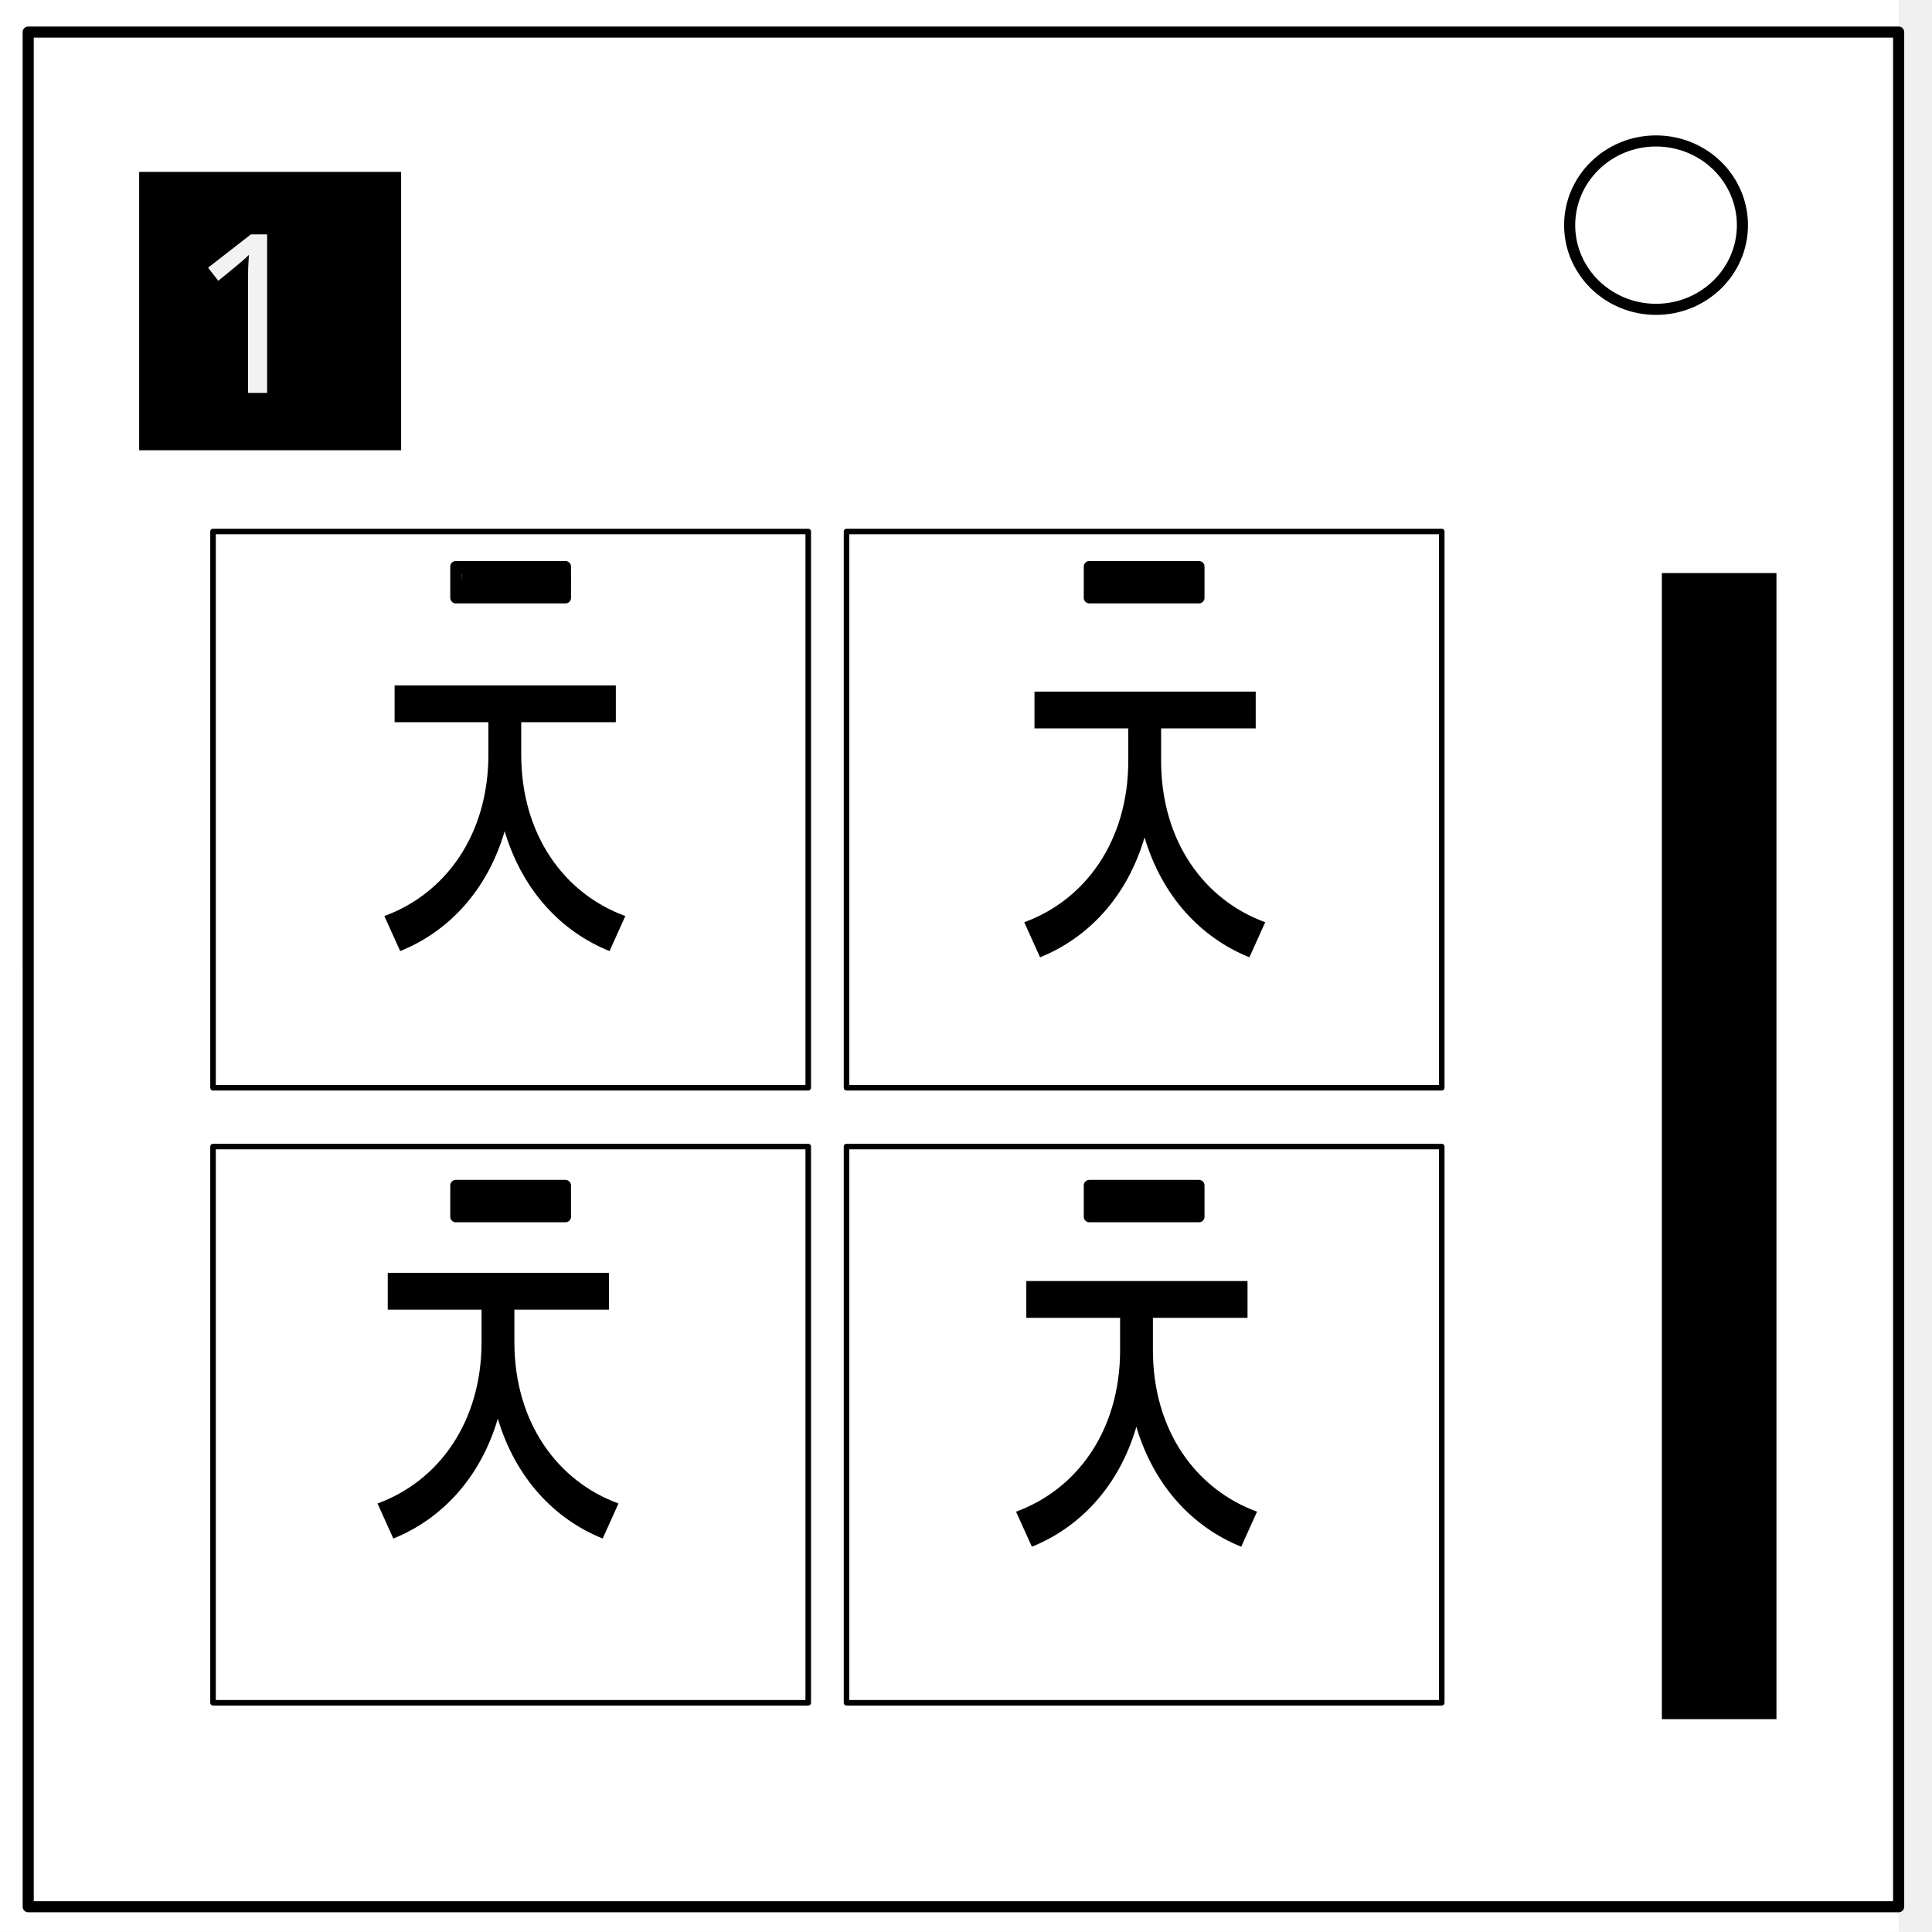
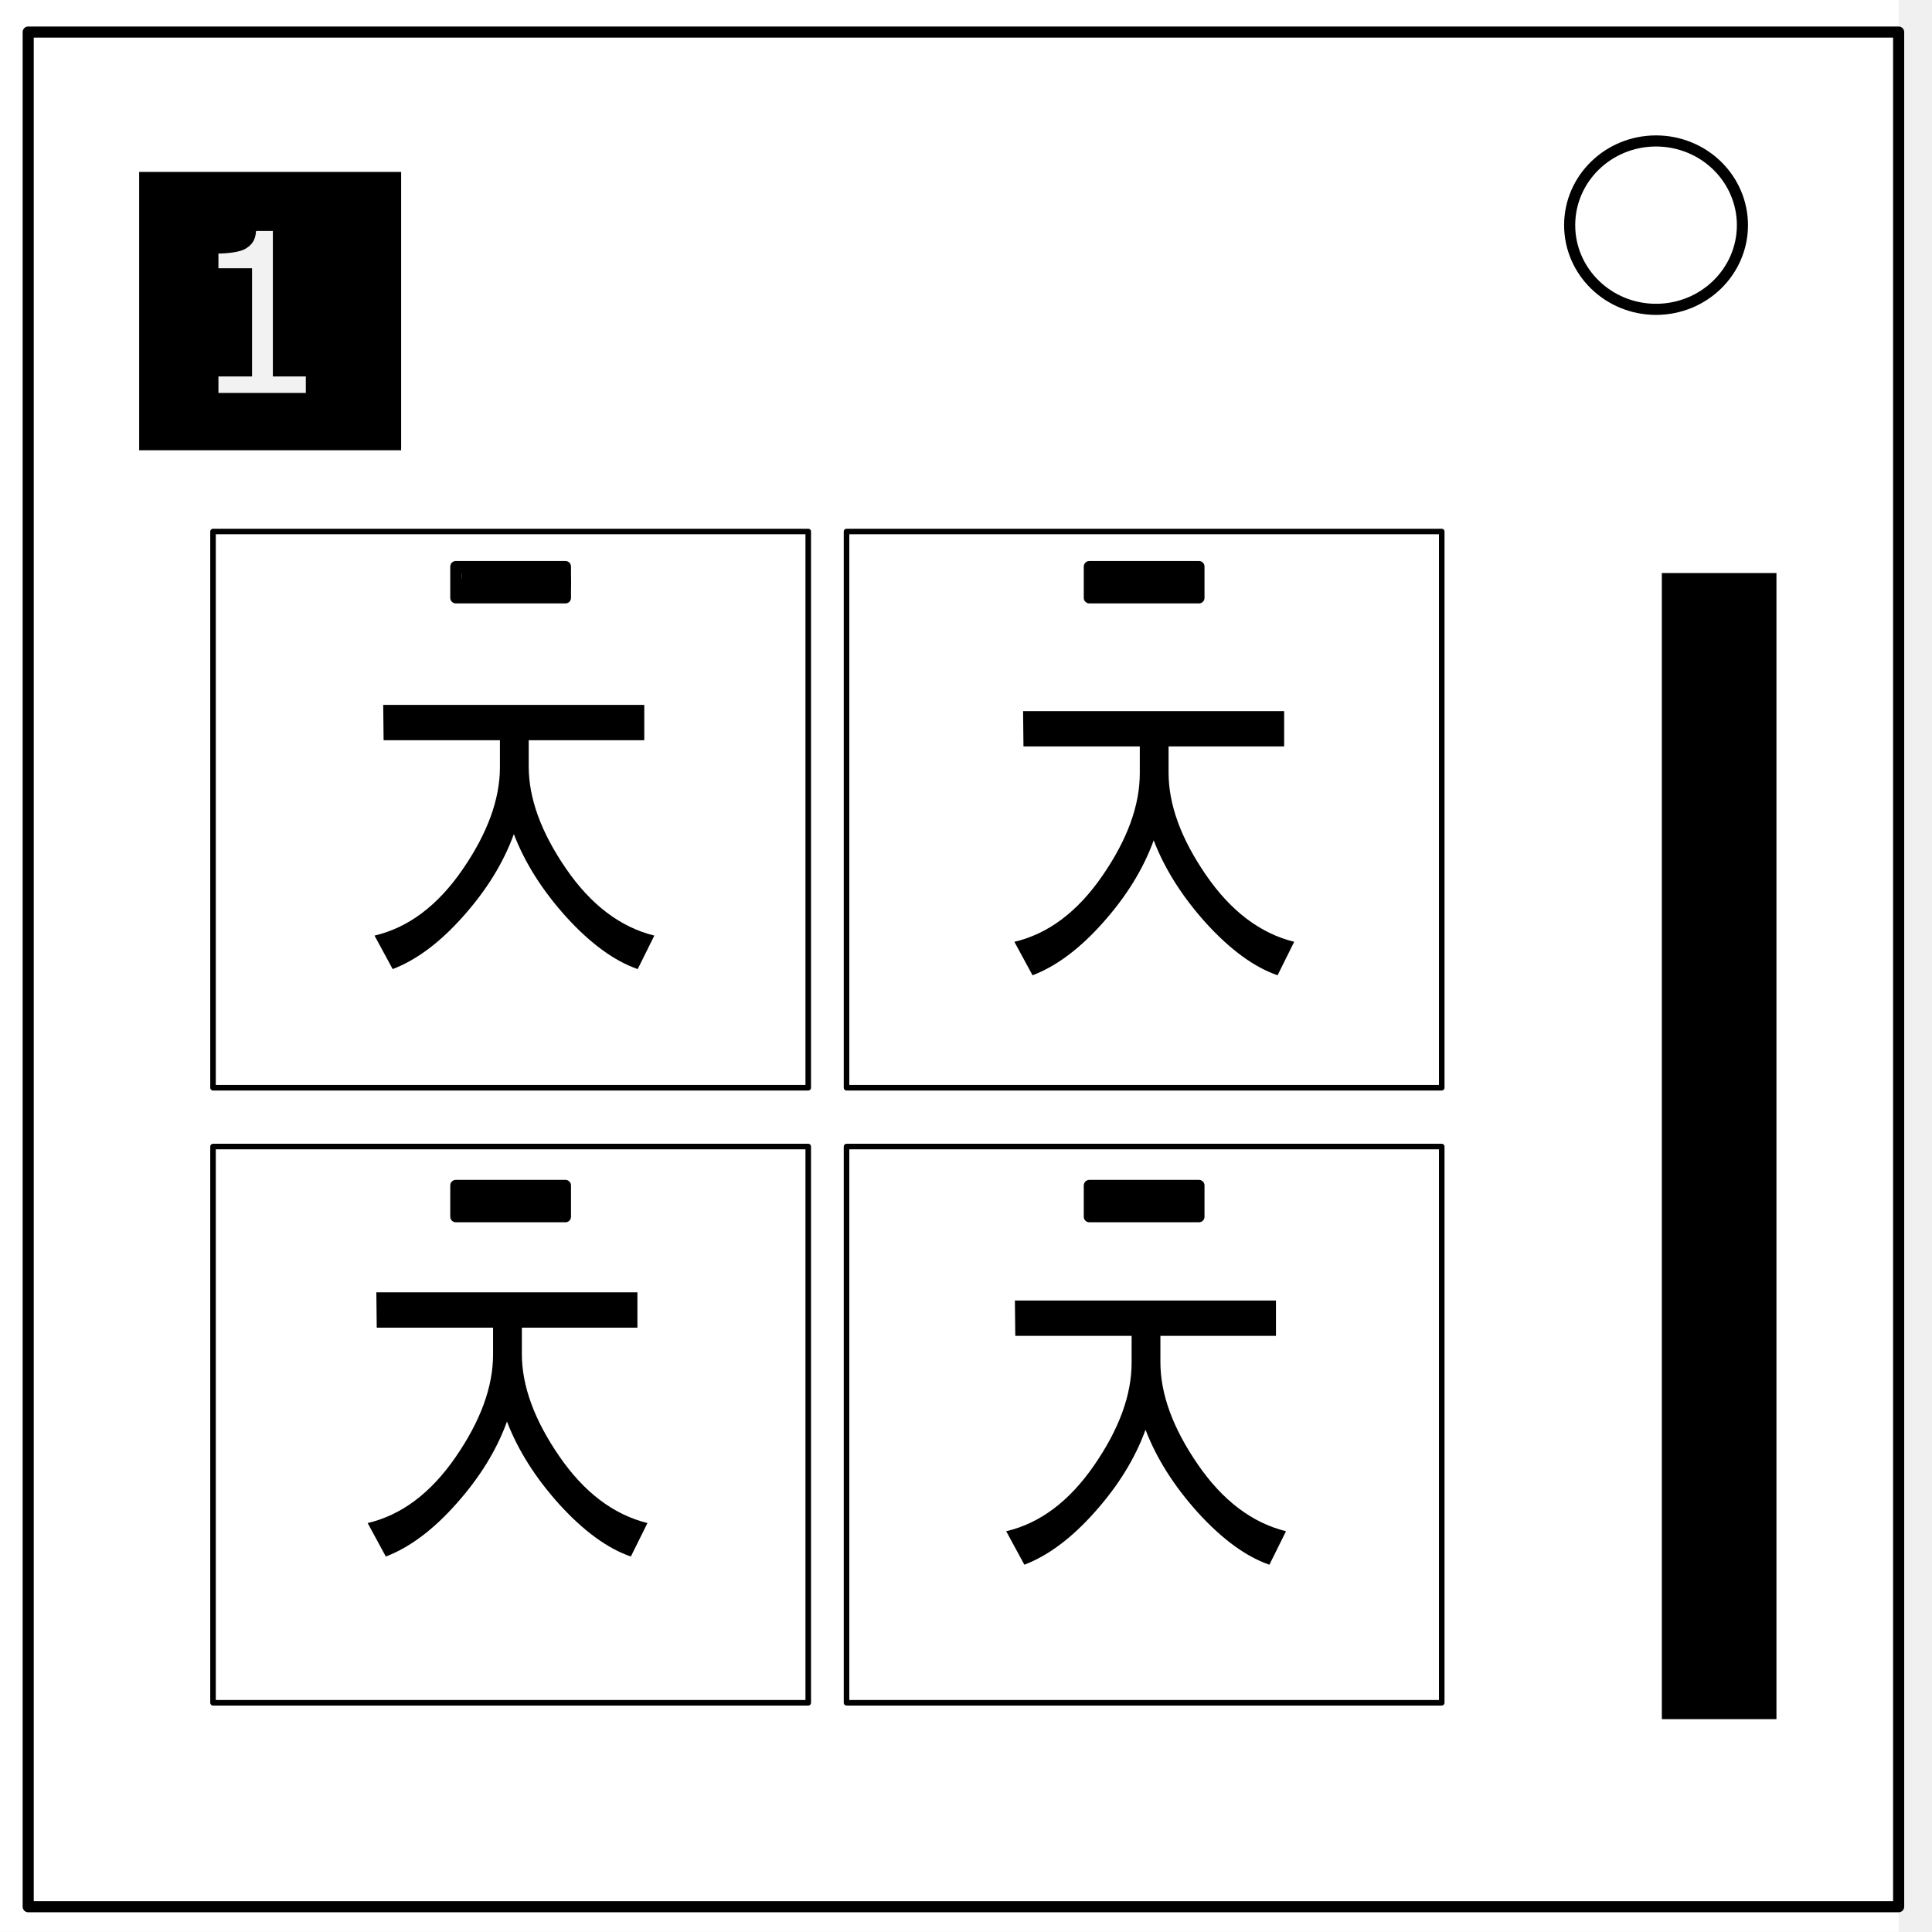
<svg xmlns="http://www.w3.org/2000/svg" viewBox="0 0 348 348" fill="none" stroke-linecap="square" stroke-miterlimit="10">
  <clipPath id="a">
    <path d="M0 0h348v348H0V0z" />
  </clipPath>
  <g clip-path="url(#a)">
-     <path fill="none" d="M0 0h348v348H0z" />
-     <path fill="#fff" d="M-6 0h348v347.969H-6z" />
-     <path fill="none" d="M5.079 5.776h336.913v337.67H5.08z" />
+     <path d="M0 0h348v348H0z" />
+     <path d="M-6 0h348v347.969H-6z" fill="#fff" />
+     <path d="M5.079 5.776h336.913v337.67H5.08z" />
    <path stroke="#000" stroke-width="2" stroke-linejoin="round" stroke-linecap="butt" d="M5.079 5.776h336.913v337.67H5.08z" />
    <path fill="#fff" d="M282.734 40.554c0-8.376 6.966-15.165 15.56-15.165 4.126 0 8.084 1.597 11.001 4.441 2.918 2.844 4.558 6.702 4.558 10.724 0 8.376-6.966 15.165-15.56 15.165-8.593 0-15.559-6.79-15.559-15.165z" />
    <path stroke="#000" stroke-width="2" stroke-linejoin="round" stroke-linecap="butt" d="M282.734 40.554c0-8.376 6.966-15.165 15.56-15.165 4.126 0 8.084 1.597 11.001 4.441 2.918 2.844 4.558 6.702 4.558 10.724 0 8.376-6.966 15.165-15.56 15.165-8.593 0-15.559-6.79-15.559-15.165z" />
-     <path fill="none" d="M38.37 95.737h107.213v100.189H38.37z" />
+     <path d="M38.37 95.737h107.213v100.189H38.37z" />
    <path stroke="#000" stroke-linejoin="round" stroke-linecap="butt" d="M38.37 95.737h107.213v100.189H38.37z" />
-     <path fill="none" d="M152.48 95.737h107.213v100.189H152.48z" />
+     <path d="M152.48 95.737h107.213v100.189H152.48z" />
    <path stroke="#000" stroke-linejoin="round" stroke-linecap="butt" d="M152.48 95.737h107.213v100.189H152.48z" />
-     <path fill="none" d="M38.37 206.52h107.213v100.19H38.37z" />
+     <path d="M38.37 206.52h107.213v100.19H38.37z" />
    <path stroke="#000" stroke-linejoin="round" stroke-linecap="butt" d="M38.37 206.52h107.213v100.19H38.37z" />
-     <path fill="none" d="M152.48 206.52h107.213v100.19H152.48z" />
+     <path d="M152.48 206.52h107.213v100.19H152.48z" />
    <path stroke="#000" stroke-linejoin="round" stroke-linecap="butt" d="M152.48 206.52h107.213v100.19H152.48z" />
    <path stroke="#000" stroke-width="2" stroke-linejoin="round" stroke-linecap="butt" d="M82.102 102.05h19.748v5.638H82.102z" />
    <path fill="#000" d="M196.213 102.05h19.748v5.638h-19.748z" />
    <path stroke="#000" stroke-width="2" stroke-linejoin="round" stroke-linecap="butt" d="M196.213 102.05h19.748v5.638h-19.748z" />
    <path fill="#000" d="M82.102 213.525h19.748v5.638H82.102z" />
    <path stroke="#000" stroke-width="2" stroke-linejoin="round" stroke-linecap="butt" d="M82.102 213.525h19.748v5.638H82.102z" />
    <path fill="#000" d="M196.213 213.525h19.748v5.638h-19.748z" />
    <path stroke="#000" stroke-width="2" stroke-linejoin="round" stroke-linecap="butt" d="M196.213 213.525h19.748v5.638h-19.748z" />
    <path d="M81.688 107.423c-.001-.608 4.312-.884 9.585-.612 8.172.422 9.588.131 9.588-1.969s-1.416-2.39-9.588-1.969c-5.273.272-9.586-.003-9.585-.611.002-.608 4.648-1.106 10.326-1.106 10.027 0 10.322.105 10.322 3.686s-.295 3.687-10.322 3.687c-5.678 0-10.324-.498-10.326-1.106z" fill="#000" />
-     <path d="M81.46 108.272c-.24-.24-.29-.811-.29-3.33 0-1.743.081-3.192.19-3.396.186-.346.498-.357 10.563-.357 7.82 0 10.425.055 10.592.221.31.312.31 6.62 0 6.93-.167.168-2.75.222-10.494.222-9.092 0-10.305-.033-10.561-.29zm18.98-2.006c.362-.361.453-.64.453-1.39 0-.75-.091-1.03-.453-1.391l-.452-.453H83.013V106.72h16.975z" fill="#000" />
-     <path d="M81.46 108.272c-.24-.24-.29-.811-.29-3.33 0-1.743.081-3.192.19-3.396.186-.346.498-.357 10.563-.357 7.82 0 10.425.055 10.592.221.31.312.31 6.62 0 6.93-.167.168-2.75.222-10.494.222-9.092 0-10.305-.033-10.561-.29zm18.947-2.039c.678-.679.695-2.086.033-2.748l-.452-.453H83.013V106.72h16.908z" fill="#000" />
-     <path d="M81.46 108.272c-.24-.24-.29-.811-.29-3.33 0-1.743.081-3.192.19-3.396.186-.346.498-.357 10.563-.357 7.82 0 10.425.055 10.592.221.31.312.31 6.62 0 6.93-.167.168-2.75.222-10.494.222-9.092 0-10.305-.033-10.561-.29zm18.975-2.144c.433-.514.486-.71.409-1.509-.16-1.67.335-1.587-9.372-1.587h-8.459V106.72H99.938z" fill="#000" />
-     <path d="M81.46 108.272c-.24-.24-.29-.811-.29-3.33 0-1.743.081-3.192.19-3.396.186-.346.498-.357 10.563-.357 7.82 0 10.425.055 10.592.221.31.312.31 6.62 0 6.93-.167.168-2.75.222-10.494.222-9.092 0-10.305-.033-10.561-.29zm18.955-2.12c.775-.92.57-2.481-.38-2.915-.309-.14-3.056-.205-8.736-.205h-8.286V106.72H99.938z" fill="#000" />
+     <path d="M81.46 108.272c-.24-.24-.29-.811-.29-3.33 0-1.743.081-3.192.19-3.396.186-.346.498-.357 10.563-.357 7.82 0 10.425.055 10.592.221.31.312.31 6.62 0 6.93-.167.168-2.75.222-10.494.222-9.092 0-10.305-.033-10.561-.29zm18.98-2.006c.362-.361.453-.64.453-1.39 0-.75-.091-1.03-.453-1.391l-.452-.453H83.013v3.688h16.975z" fill="#000" />
+     <path d="M81.46 108.272c-.24-.24-.29-.811-.29-3.33 0-1.743.081-3.192.19-3.396.186-.346.498-.357 10.563-.357 7.82 0 10.425.055 10.592.221.31.312.31 6.62 0 6.93-.167.168-2.75.222-10.494.222-9.092 0-10.305-.033-10.561-.29zm18.947-2.039c.678-.679.695-2.086.033-2.748l-.452-.453H83.013v3.688h16.908z" fill="#000" />
+     <path d="M81.46 108.272c-.24-.24-.29-.811-.29-3.33 0-1.743.081-3.192.19-3.396.186-.346.498-.357 10.563-.357 7.82 0 10.425.055 10.592.221.31.312.31 6.62 0 6.93-.167.168-2.75.222-10.494.222-9.092 0-10.305-.033-10.561-.29zm18.975-2.144c.433-.514.486-.71.409-1.509-.16-1.67.335-1.587-9.372-1.587h-8.459v3.688h16.925z" fill="#000" />
+     <path d="M81.46 108.272c-.24-.24-.29-.811-.29-3.33 0-1.743.081-3.192.19-3.396.186-.346.498-.357 10.563-.357 7.82 0 10.425.055 10.592.221.31.312.31 6.62 0 6.93-.167.168-2.75.222-10.494.222-9.092 0-10.305-.033-10.561-.29zm18.955-2.12c.775-.92.57-2.481-.38-2.915-.309-.14-3.056-.205-8.736-.205h-8.286v3.688h16.925z" fill="#000" />
    <path d="M81.46 108.272c-.24-.24-.29-.811-.29-3.33 0-1.743.081-3.192.19-3.396.186-.346.498-.357 10.563-.357 7.82 0 10.425.055 10.592.221.31.312.31 6.62 0 6.93-.167.168-2.75.222-10.494.222-9.092 0-10.305-.033-10.561-.29zm18.869-2.002c.256-.274.458-.766.513-1.257.076-.674.014-.896-.374-1.348l-.465-.54-8.495-.052-8.495-.051v3.697h16.894z" fill="#000" />
    <path d="M81.46 108.272c-.24-.24-.29-.811-.29-3.33 0-1.743.081-3.192.19-3.396.186-.346.498-.357 10.563-.357 7.82 0 10.425.055 10.592.221.31.312.31 6.62 0 6.93-.167.168-2.75.222-10.494.222-9.092 0-10.305-.033-10.561-.29zm19.026-2.29c.528-.778.468-1.864-.138-2.47-.38-.38-.528-.388-8.86-.439l-8.475-.051v3.7l8.518-.047 8.517-.048z" fill="#000" />
    <path d="M81.46 108.272c-.24-.24-.29-.811-.29-3.33 0-1.743.081-3.192.19-3.396.186-.346.498-.357 10.563-.357 7.82 0 10.425.055 10.592.221.31.312.31 6.62 0 6.93-.167.168-2.75.222-10.494.222-9.092 0-10.305-.033-10.561-.29zm18.64-1.83c.858-.6.976-2.282.21-2.976-.354-.32-.905-.345-8.837-.4l-8.46-.057v3.71h8.346c7.128 0 8.403-.04 8.741-.277z" fill="#000" />
    <path d="M81.46 108.272c-.24-.24-.29-.811-.29-3.33 0-1.743.081-3.192.19-3.396.186-.346.498-.357 10.563-.357 7.82 0 10.425.055 10.592.221.31.312.31 6.62 0 6.93-.167.168-2.75.222-10.494.222-9.092 0-10.305-.033-10.561-.29zm18.416-1.736c.998-.38 1.266-2.316.426-3.077-.344-.31-.968-.339-8.83-.399l-8.459-.064v3.723h8.19c4.98 0 8.38-.072 8.673-.183z" fill="#000" />
    <path d="M81.46 108.272c-.24-.24-.29-.811-.29-3.33 0-1.743.081-3.192.19-3.396.186-.346.498-.357 10.563-.357 7.82 0 10.425.055 10.592.221.31.312.31 6.62 0 6.93-.167.168-2.75.222-10.494.222-9.092 0-10.305-.033-10.561-.29zm18.875-2.1c.698-.925.573-2.36-.245-2.813-.283-.157-2.762-.24-8.736-.294l-8.34-.074v3.742l8.489-.053 8.49-.053z" fill="#000" />
    <path d="M81.46 108.272c-.24-.24-.29-.811-.29-3.33 0-1.743.081-3.192.19-3.396.186-.346.498-.357 10.563-.357 7.82 0 10.425.055 10.592.221.31.312.31 6.62 0 6.93-.167.168-2.75.222-10.494.222-9.092 0-10.305-.033-10.561-.29zm8.426-5.101l6.675-.051-6.774-.044-6.774-.044.039 1.89.038 1.889.06-1.795.06-1.795zm7.458 3.41a80.302 80.302 0 00-3.963 0c-1.09.033-.198.06 1.982.06s3.071-.027 1.981-.06zm2.902-.229c.065-.104-.009-.135-.173-.072-.32.123-.378.255-.113.255.095 0 .224-.082.286-.183zm.427-.836c-.057-.057-.16.046-.23.227-.1.263-.078.284.104.103.126-.125.182-.273.126-.33zm-.932-2.242a1.512 1.512 0 00-.646 0c-.177.046-.032.084.323.084s.5-.038.323-.084z" fill="#000" />
    <path d="M81.46 108.272c-.24-.24-.29-.811-.29-3.33 0-1.743.081-3.192.19-3.396.186-.346.498-.357 10.563-.357 7.82 0 10.425.055 10.592.221.31.312.31 6.62 0 6.93-.167.168-2.75.222-10.494.222-9.092 0-10.305-.033-10.561-.29zm14.594-1.69a20.474 20.474 0 00-2.12 0c-.583.037-.106.067 1.06.067 1.166 0 1.643-.03 1.06-.066zm-7.603-3.37l5.16-.096-5.298-.042-5.3-.042.035 1.798.035 1.797.103-1.66.104-1.658zm11.796 3.138c.063-.101.031-.184-.07-.184s-.236.083-.298.184c-.063.102-.031.185.07.185.102 0 .236-.083.298-.185zm.347-.654c.063-.164.032-.238-.072-.174-.1.062-.182.19-.182.286 0 .265.132.207.254-.112zm-.946-2.417a.712.712 0 00-.46 0c-.127.051-.023.093.23.093s.357-.042.23-.093z" fill="#000" />
-     <path d="M81.46 108.272c-.24-.24-.29-.811-.29-3.33 0-1.743.081-3.192.19-3.396.186-.346.498-.357 10.563-.357 7.82 0 10.425.055 10.592.221.31.312.31 6.62 0 6.93-.167.168-2.75.222-10.494.222-9.092 0-10.305-.033-10.561-.29zm14.043-1.68c-.176-.046-.508-.048-.737-.004-.23.044-.085.082.32.084.406.002.593-.034.417-.08zm4.652-.242c0-.101-.036-.184-.081-.184-.045 0-.133.083-.195.184-.063.102-.026.185.081.185s.195-.083.195-.185zm-12.718-3.139l4.147-.097-4.285-.04-4.286-.042.033 1.521.034 1.52.105-1.382.105-1.382zm13.157 2.485c.063-.164.032-.238-.072-.174-.1.062-.182.19-.182.286 0 .265.132.207.254-.112zm-1.042-2.406c-.06-.062-.22-.068-.353-.015-.147.059-.103.103.111.112.195.008.304-.036.242-.097z" fill="#000" />
+     <path d="M81.46 108.272c-.24-.24-.29-.811-.29-3.33 0-1.743.081-3.192.19-3.396.186-.346.498-.357 10.563-.357 7.82 0 10.425.055 10.592.221.31.312.31 6.62 0 6.93-.167.168-2.75.222-10.494.222-9.092 0-10.305-.033-10.561-.29zm14.043-1.68a2.017 2.017 0 00-.737-.004c-.23.044-.085.082.32.084.406.002.593-.034.417-.08zm4.652-.242c0-.101-.036-.184-.081-.184-.045 0-.133.083-.195.184-.063.102-.026.185.081.185s.195-.083.195-.185zm-12.718-3.139l4.147-.097-4.285-.04-4.286-.042.033 1.521.034 1.52.105-1.382.105-1.382zm13.157 2.485c.063-.164.032-.238-.072-.174-.1.062-.182.19-.182.286 0 .265.132.207.254-.112zm-1.042-2.406c-.06-.062-.22-.068-.353-.015-.147.059-.103.103.111.112.195.008.304-.036.242-.097z" fill="#000" />
    <path d="M81.46 108.272c-.24-.24-.29-.811-.29-3.33 0-1.743.081-3.192.19-3.396.186-.346.498-.357 10.563-.357 7.82 0 10.425.055 10.592.221.31.312.31 6.62 0 6.93-.167.168-2.75.222-10.494.222-9.092 0-10.305-.033-10.561-.29zm18.695-1.922c0-.101-.036-.184-.081-.184-.045 0-.133.083-.195.184-.063.102-.026.185.081.185s.195-.083.195-.185zm-16.534-3.189c.338-.065.32-.083-.1-.103l-.508-.026.036 1.245.035 1.244.065-1.14c.058-1.004.114-1.15.472-1.22zm5.06-.08a29.083 29.083 0 00-2.488 0c-.684.035-.125.064 1.244.064s1.928-.03 1.244-.065z" fill="#000" />
    <path d="M81.46 108.272c-.24-.24-.29-.811-.29-3.33 0-1.743.081-3.192.19-3.396.186-.346.498-.357 10.563-.357 7.82 0 10.425.055 10.592.221.31.312.31 6.62 0 6.93-.167.168-2.75.222-10.494.222-9.092 0-10.305-.033-10.561-.29zm1.685-4.825c-.042-.279-.076-.05-.076.507 0 .558.034.786.076.507a4.072 4.072 0 000-1.014z" fill="#000" />
-     <text style="line-height:1.25" x="67.294" y="157.486" transform="scale(.85609 1.1681)" font-weight="400" font-size="83.267" font-family="sans-serif" letter-spacing="0" word-spacing="0" fill="#000" stroke-width="2.082">
-       <tspan x="67.294" y="157.486">ㅈ</tspan>
-     </text>
-     <text style="line-height:1.25" x="201.924" y="158.444" transform="scale(.85609 1.1681)" font-weight="400" font-size="83.267" font-family="sans-serif" letter-spacing="0" word-spacing="0" fill="#000" stroke-width="2.082">
-       <tspan x="201.924" y="158.444">ㅈ</tspan>
-     </text>
-     <text style="line-height:1.25" x="65.85" y="248.072" transform="scale(.85609 1.1681)" font-weight="400" font-size="83.267" font-family="sans-serif" letter-spacing="0" word-spacing="0" fill="#000" stroke-width="2.082">
-       <tspan x="65.85" y="248.072">ㅈ</tspan>
-     </text>
-     <text style="line-height:1.25" x="200.202" y="249.334" transform="scale(.85609 1.1681)" font-weight="400" font-size="83.267" font-family="sans-serif" letter-spacing="0" word-spacing="0" fill="#000" stroke-width="2.082">
-       <tspan x="200.202" y="249.334">ㅈ</tspan>
-     </text>
+     <g style="line-height:1.25">
+       <path d="M69.096 133.333l-.07-6.364h47.024v6.364H95.236v4.749q0 8.596 6.717 18.38 6.718 9.783 15.907 12.062l-2.993 6.032q-6.3-2.185-12.844-9.356-6.509-7.219-9.467-14.96-2.785 7.694-9.085 14.77-6.265 7.076-12.74 9.546l-3.271-6.032q9.12-2.137 15.837-11.873 6.753-9.783 6.753-18.474v-4.844z" aria-label="ㅈ" font-weight="400" font-size="83.267" font-family="sans-serif" letter-spacing="0" word-spacing="0" fill="#000" stroke-width="2.082" />
+     </g>
+     <g style="line-height:1.25">
+       <path d="M184.351 134.452l-.07-6.364h47.025v6.364H210.49v4.749q0 8.596 6.718 18.38 6.717 9.783 15.906 12.062l-2.993 6.032q-6.3-2.185-12.844-9.356-6.508-7.219-9.467-14.96-2.785 7.694-9.085 14.77-6.265 7.076-12.739 9.546l-3.272-6.032q9.12-2.137 15.837-11.873 6.753-9.783 6.753-18.474v-4.844z" aria-label="ㅈ" font-weight="400" font-size="83.267" font-family="sans-serif" letter-spacing="0" word-spacing="0" fill="#000" stroke-width="2.082" />
+     </g>
+     <g style="line-height:1.25">
+       <path d="M67.86 239.146l-.07-6.364h47.024v6.364H94v4.75q0 8.595 6.717 18.379 6.718 9.783 15.907 12.063l-2.994 6.031q-6.3-2.184-12.843-9.356-6.509-7.218-9.468-14.96-2.784 7.694-9.084 14.77-6.265 7.077-12.74 9.546l-3.271-6.031q9.12-2.137 15.837-11.873 6.752-9.784 6.752-18.475v-4.844z" aria-label="ㅈ" font-weight="400" font-size="83.267" font-family="sans-serif" letter-spacing="0" word-spacing="0" fill="#000" stroke-width="2.082" />
+     </g>
+     <g style="line-height:1.25">
+       <path d="M182.877 240.62l-.07-6.364h47.024v6.364h-20.814v4.75q0 8.596 6.718 18.379 6.717 9.783 15.906 12.063l-2.993 6.032q-6.3-2.185-12.844-9.356-6.509-7.22-9.467-14.96-2.785 7.693-9.085 14.77-6.265 7.076-12.739 9.546l-3.272-6.032q9.12-2.137 15.837-11.873 6.753-9.783 6.753-18.475v-4.844z" aria-label="ㅈ" font-weight="400" font-size="83.267" font-family="sans-serif" letter-spacing="0" word-spacing="0" fill="#000" stroke-width="2.082" />
+     </g>
    <path fill="#000" d="M25.068 30.966h47.186v50.136H25.068z" />
-     <text style="line-height:1.25" x="33.915" y="70.78" font-weight="400" font-size="40" font-family="sans-serif" letter-spacing="0" word-spacing="0" fill="#f2f2f2">
-       <tspan x="33.915" y="70.78">1</tspan>
-     </text>
+     <g style="line-height:1.25">
+       <path d="M55.087 70.78H39.345v-2.969h6.054V48.32h-6.054v-2.656q1.23 0 2.636-.196 1.407-.214 2.13-.605.898-.488 1.406-1.23.527-.762.605-2.032h3.027v26.211h5.938z" aria-label="1" font-weight="400" font-size="40" font-family="sans-serif" letter-spacing="0" word-spacing="0" fill="#f2f2f2" />
+     </g>
    <path fill="#000" d="M299.339 103.22h20.644v206.441h-20.644z" />
  </g>
</svg>
